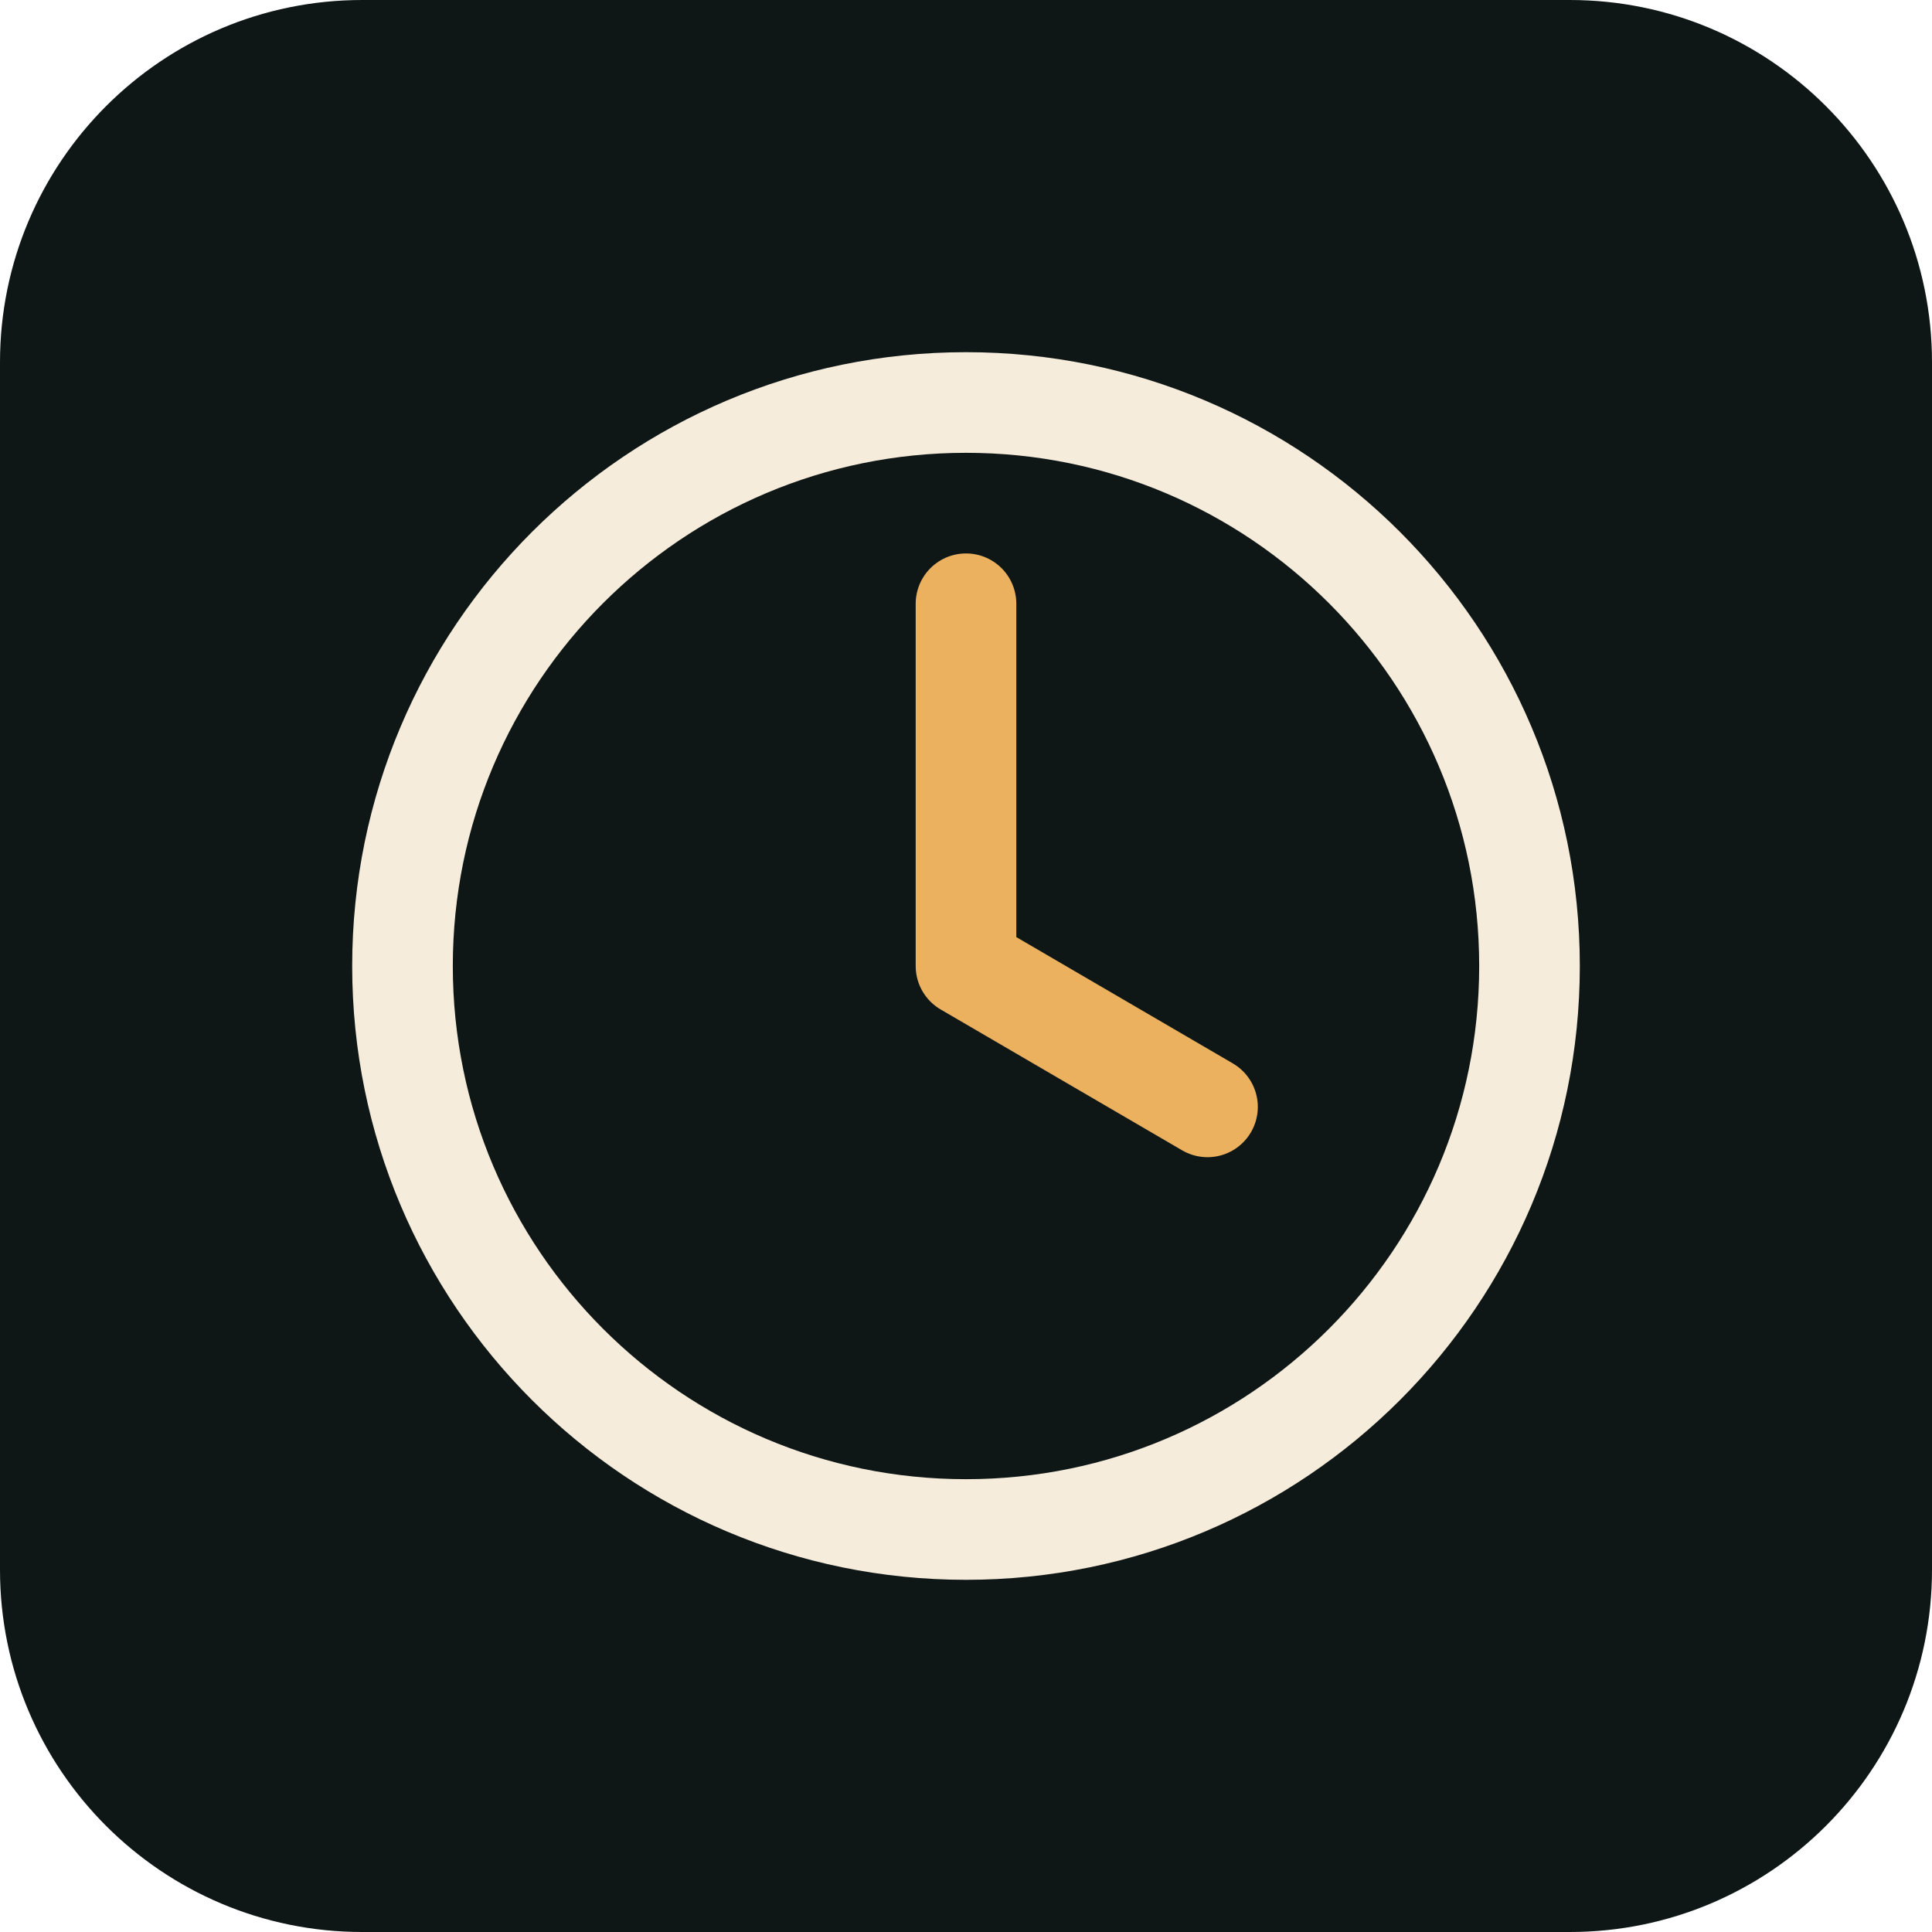
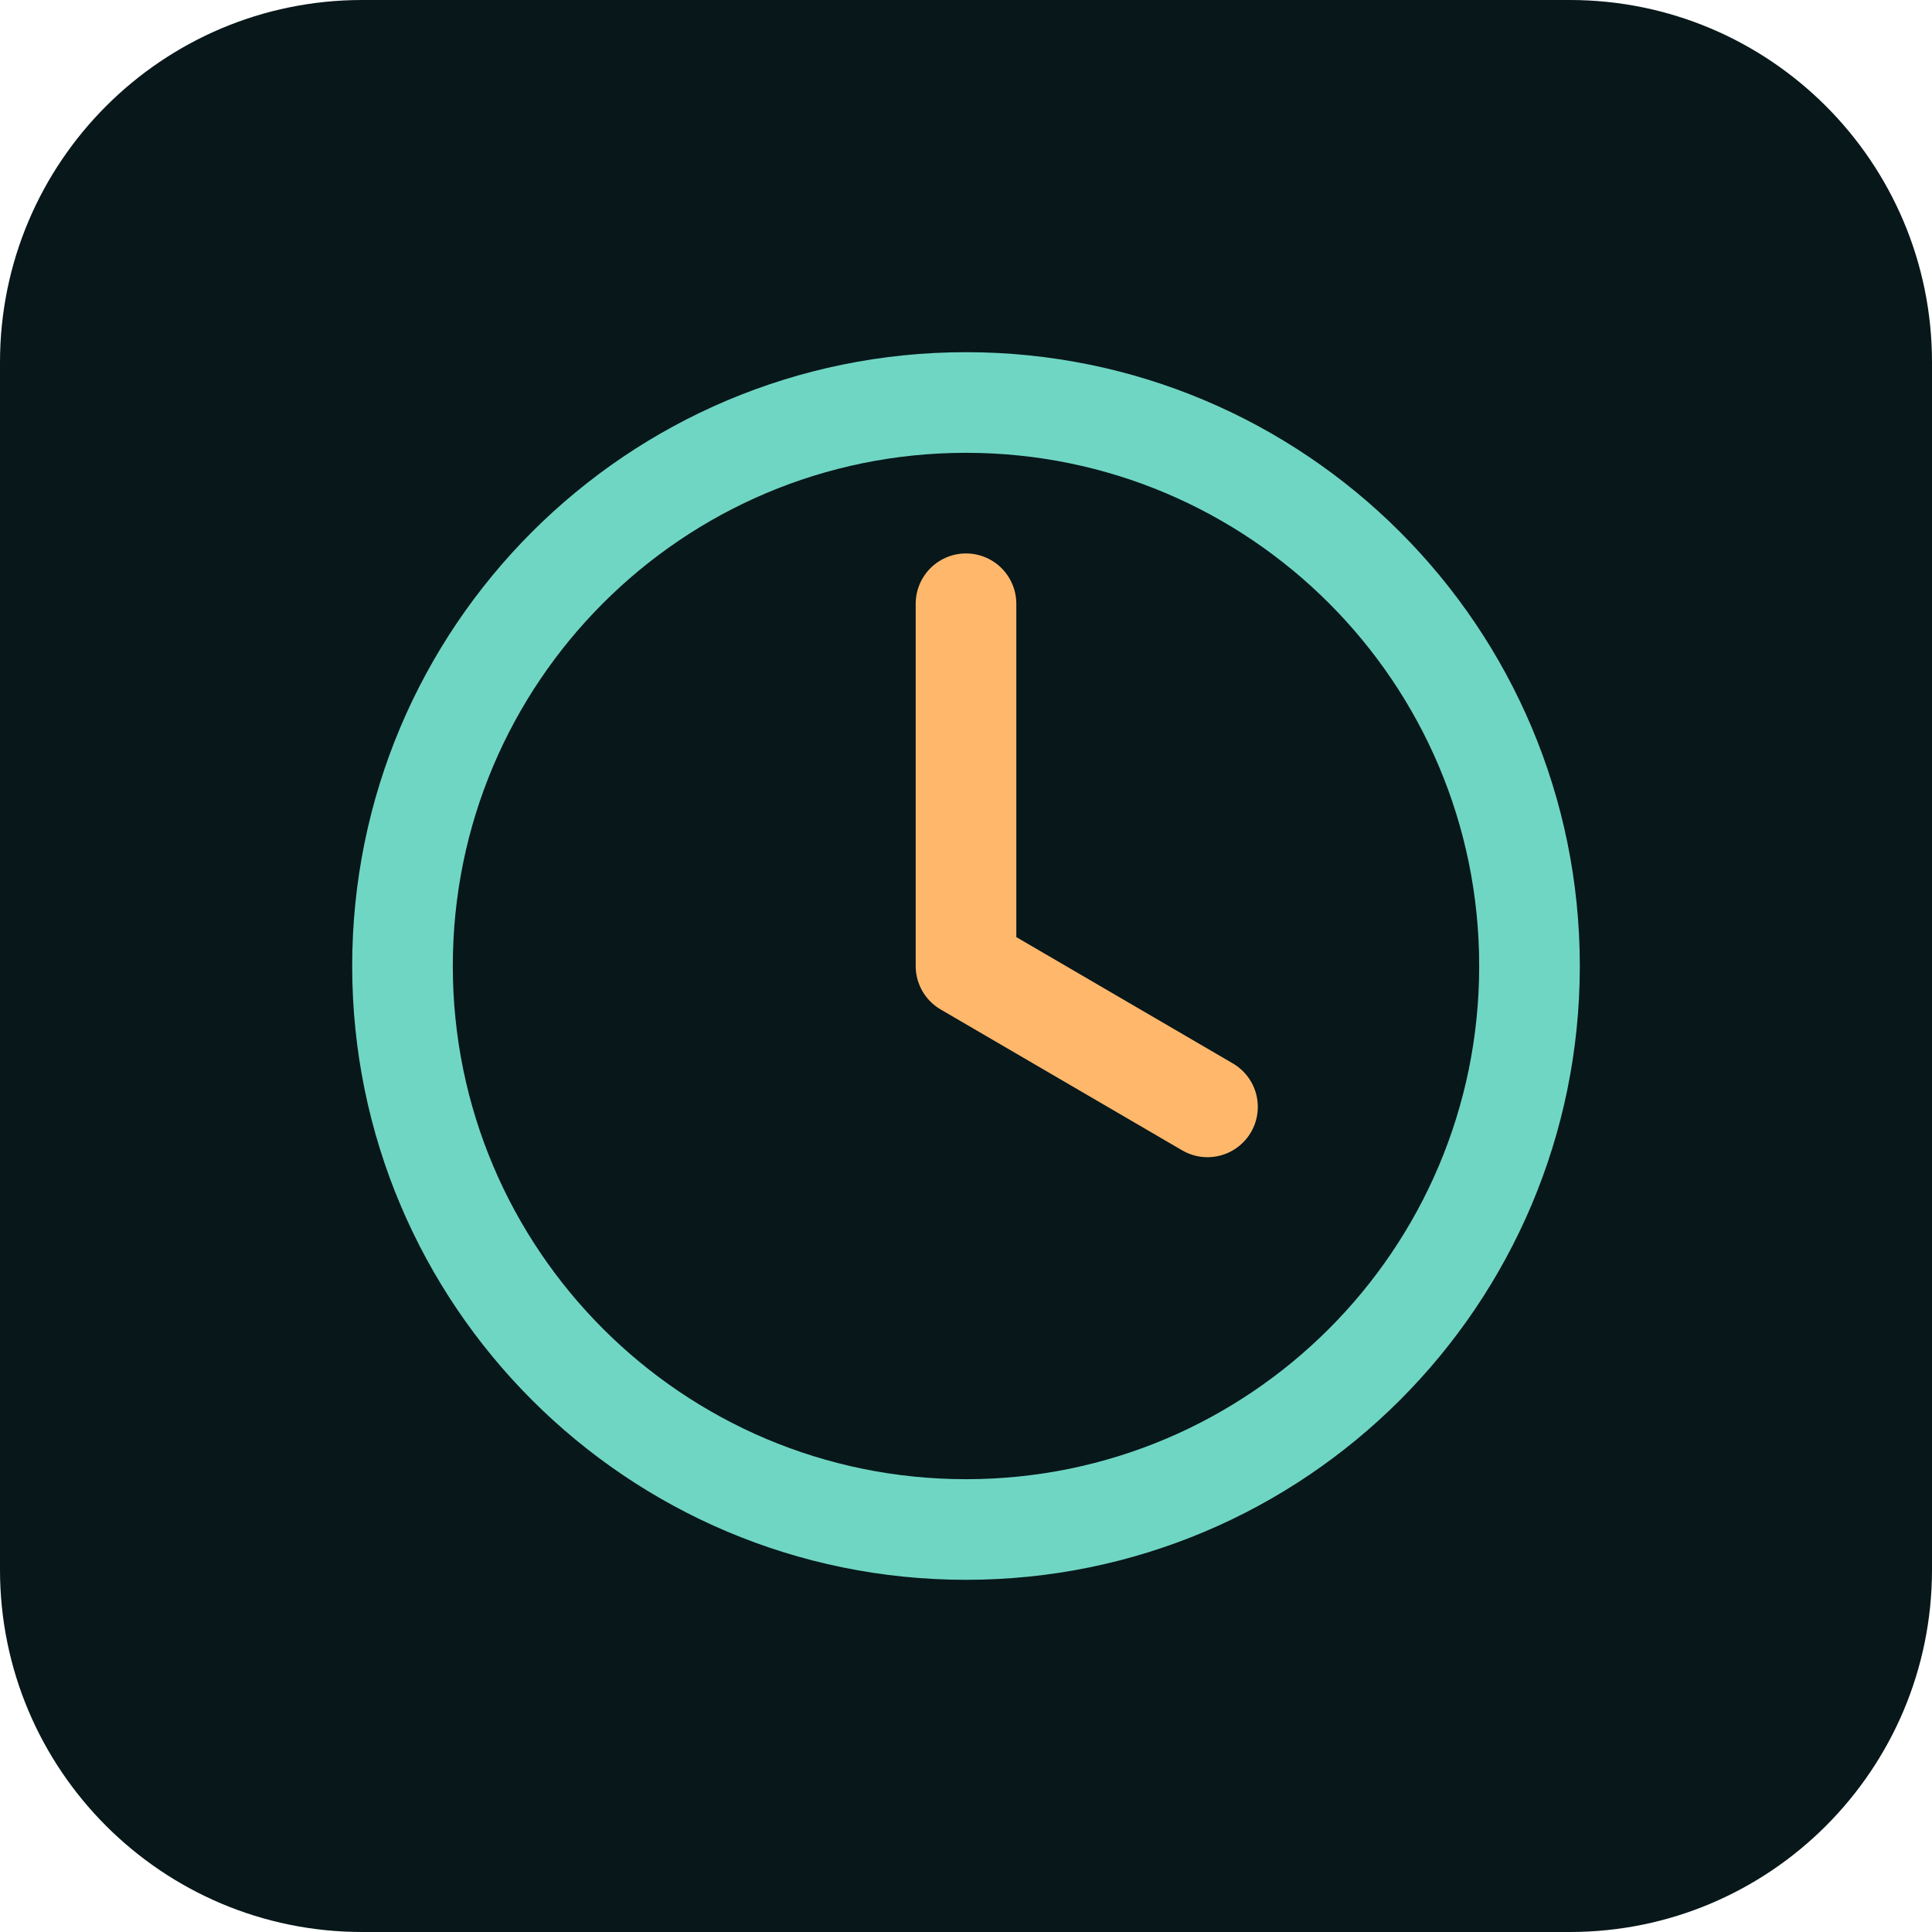
<svg xmlns="http://www.w3.org/2000/svg" viewBox="0 0 192 192" role="img" aria-label="MediPrompt">
-   <rect width="192" height="192" rx="36" fill="#0E1716" />
-   <circle cx="96" cy="96" r="56" fill="none" stroke="#F6ECDC" stroke-width="10" />
-   <path d="M96 60 v36 l24 14" fill="none" stroke="#ECB15F" stroke-width="10" stroke-linecap="round" stroke-linejoin="round" />
+   <rect width="192" height="192" rx="36" fill="#07171A" />
+   <circle cx="96" cy="96" r="56" fill="none" stroke="#70D6C4" stroke-width="10" />
+   <path d="M96 60 v36 l24 14" fill="none" stroke="#FFB86B" stroke-width="10" stroke-linecap="round" stroke-linejoin="round" />
</svg>
